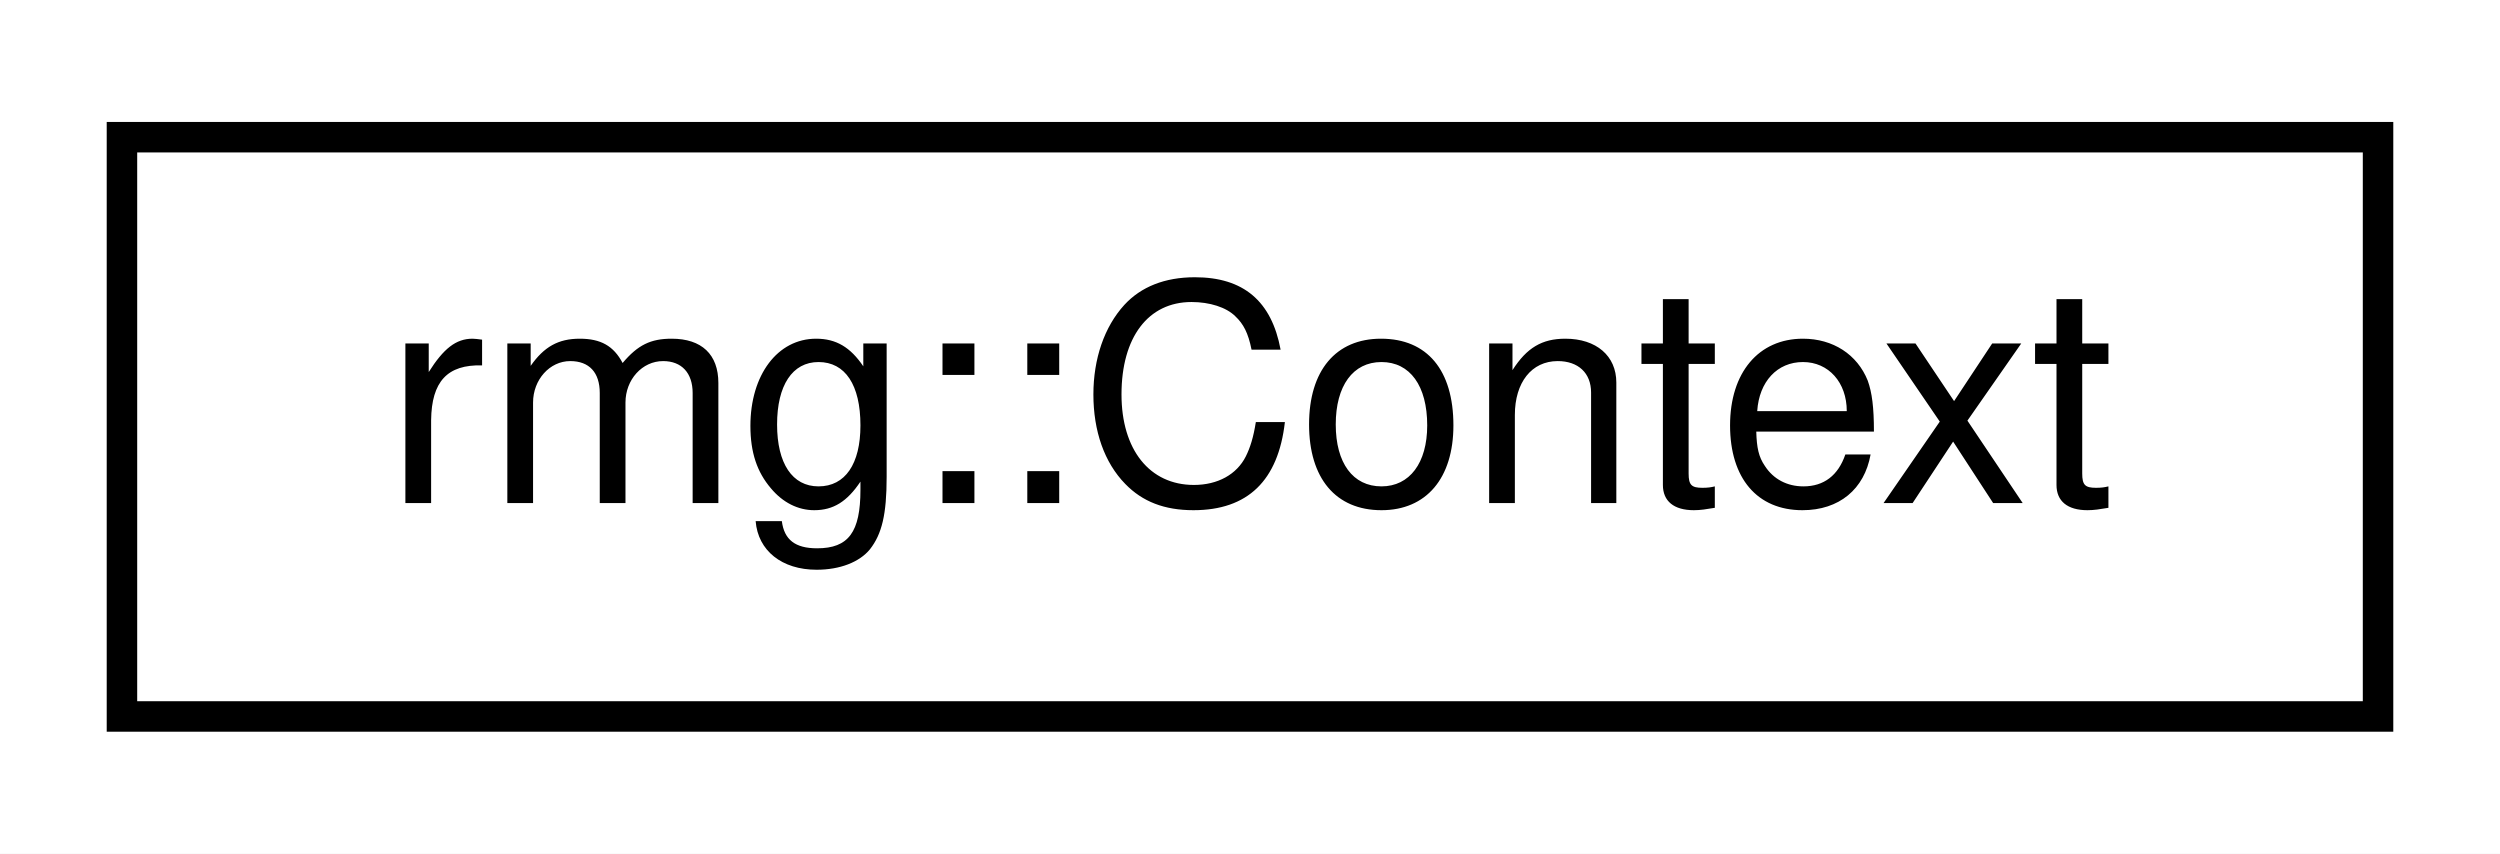
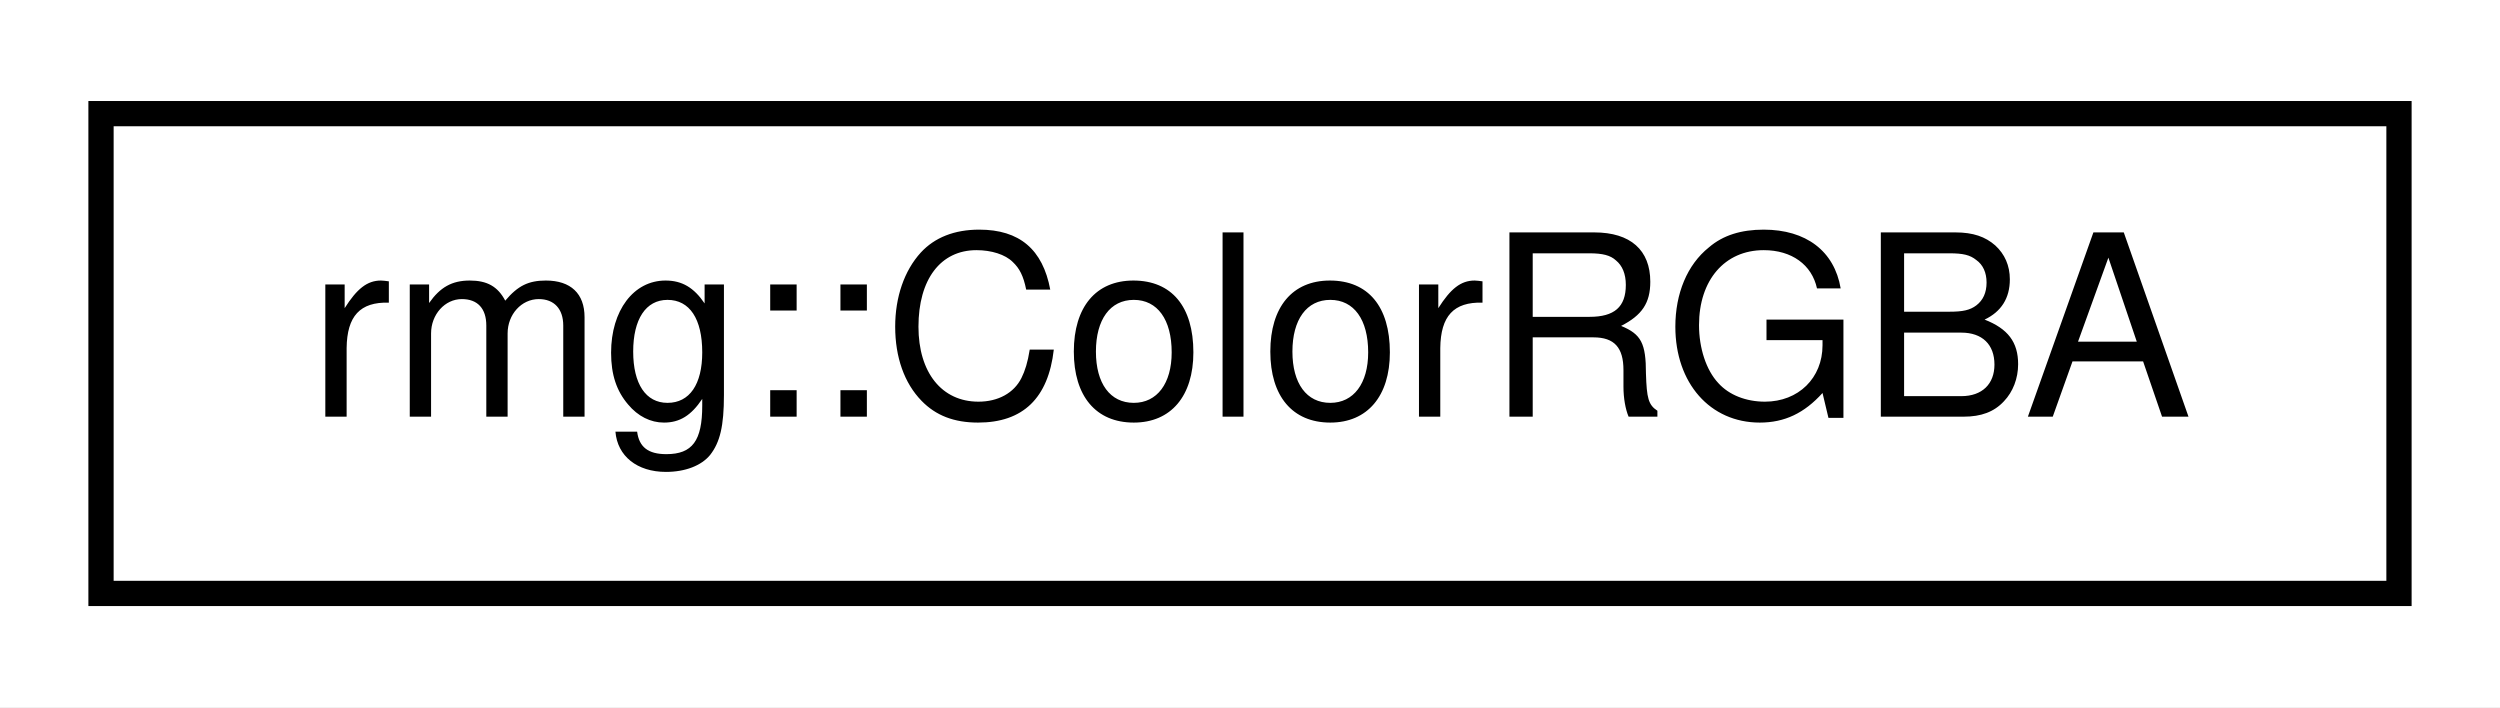
- <svg xmlns="http://www.w3.org/2000/svg" xmlns:xlink="http://www.w3.org/1999/xlink" width="82pt" height="28pt" viewBox="0.00 0.00 82.00 28.00">
+ <svg xmlns="http://www.w3.org/2000/svg" xmlns:xlink="http://www.w3.org/1999/xlink" width="99pt" height="28pt" viewBox="0.00 0.00 99.00 28.00">
  <g id="graph0" class="graph" transform="scale(1 1) rotate(0) translate(4 24)">
-     <polygon fill="#ffffff" stroke="transparent" points="-4,4 -4,-24 78,-24 78,4 -4,4" />
+     <polygon fill="#ffffff" stroke="transparent" points="-4,4 -4,-24 95,-24 95,4 -4,4" />
    <g id="node1" class="node">
      <g id="a_node1">
-         <a xlink:href="classrmg_1_1Context.html" target="_top" xlink:title="2D/3D OpenGL graphics context ">
-           <polygon fill="#ffffff" stroke="#000000" points="0,-.5 0,-19.5 74,-19.5 74,-.5 0,-.5" />
-           <text text-anchor="middle" x="37" y="-7.5" font-family="Helvetica,sans-Serif" font-size="10.00" fill="#000000">rmg::Context</text>
+         <a xlink:href="structrmg_1_1ColorRGBA.html" target="_top" xlink:title="RGBA color model. ">
+           <polygon fill="#ffffff" stroke="#000000" points="0,-.5 0,-19.5 91,-19.5 91,-.5 0,-.5" />
+           <text text-anchor="middle" x="45.5" y="-7.5" font-family="Helvetica,sans-Serif" font-size="10.00" fill="#000000">rmg::ColorRGBA</text>
        </a>
      </g>
    </g>
  </g>
</svg>
